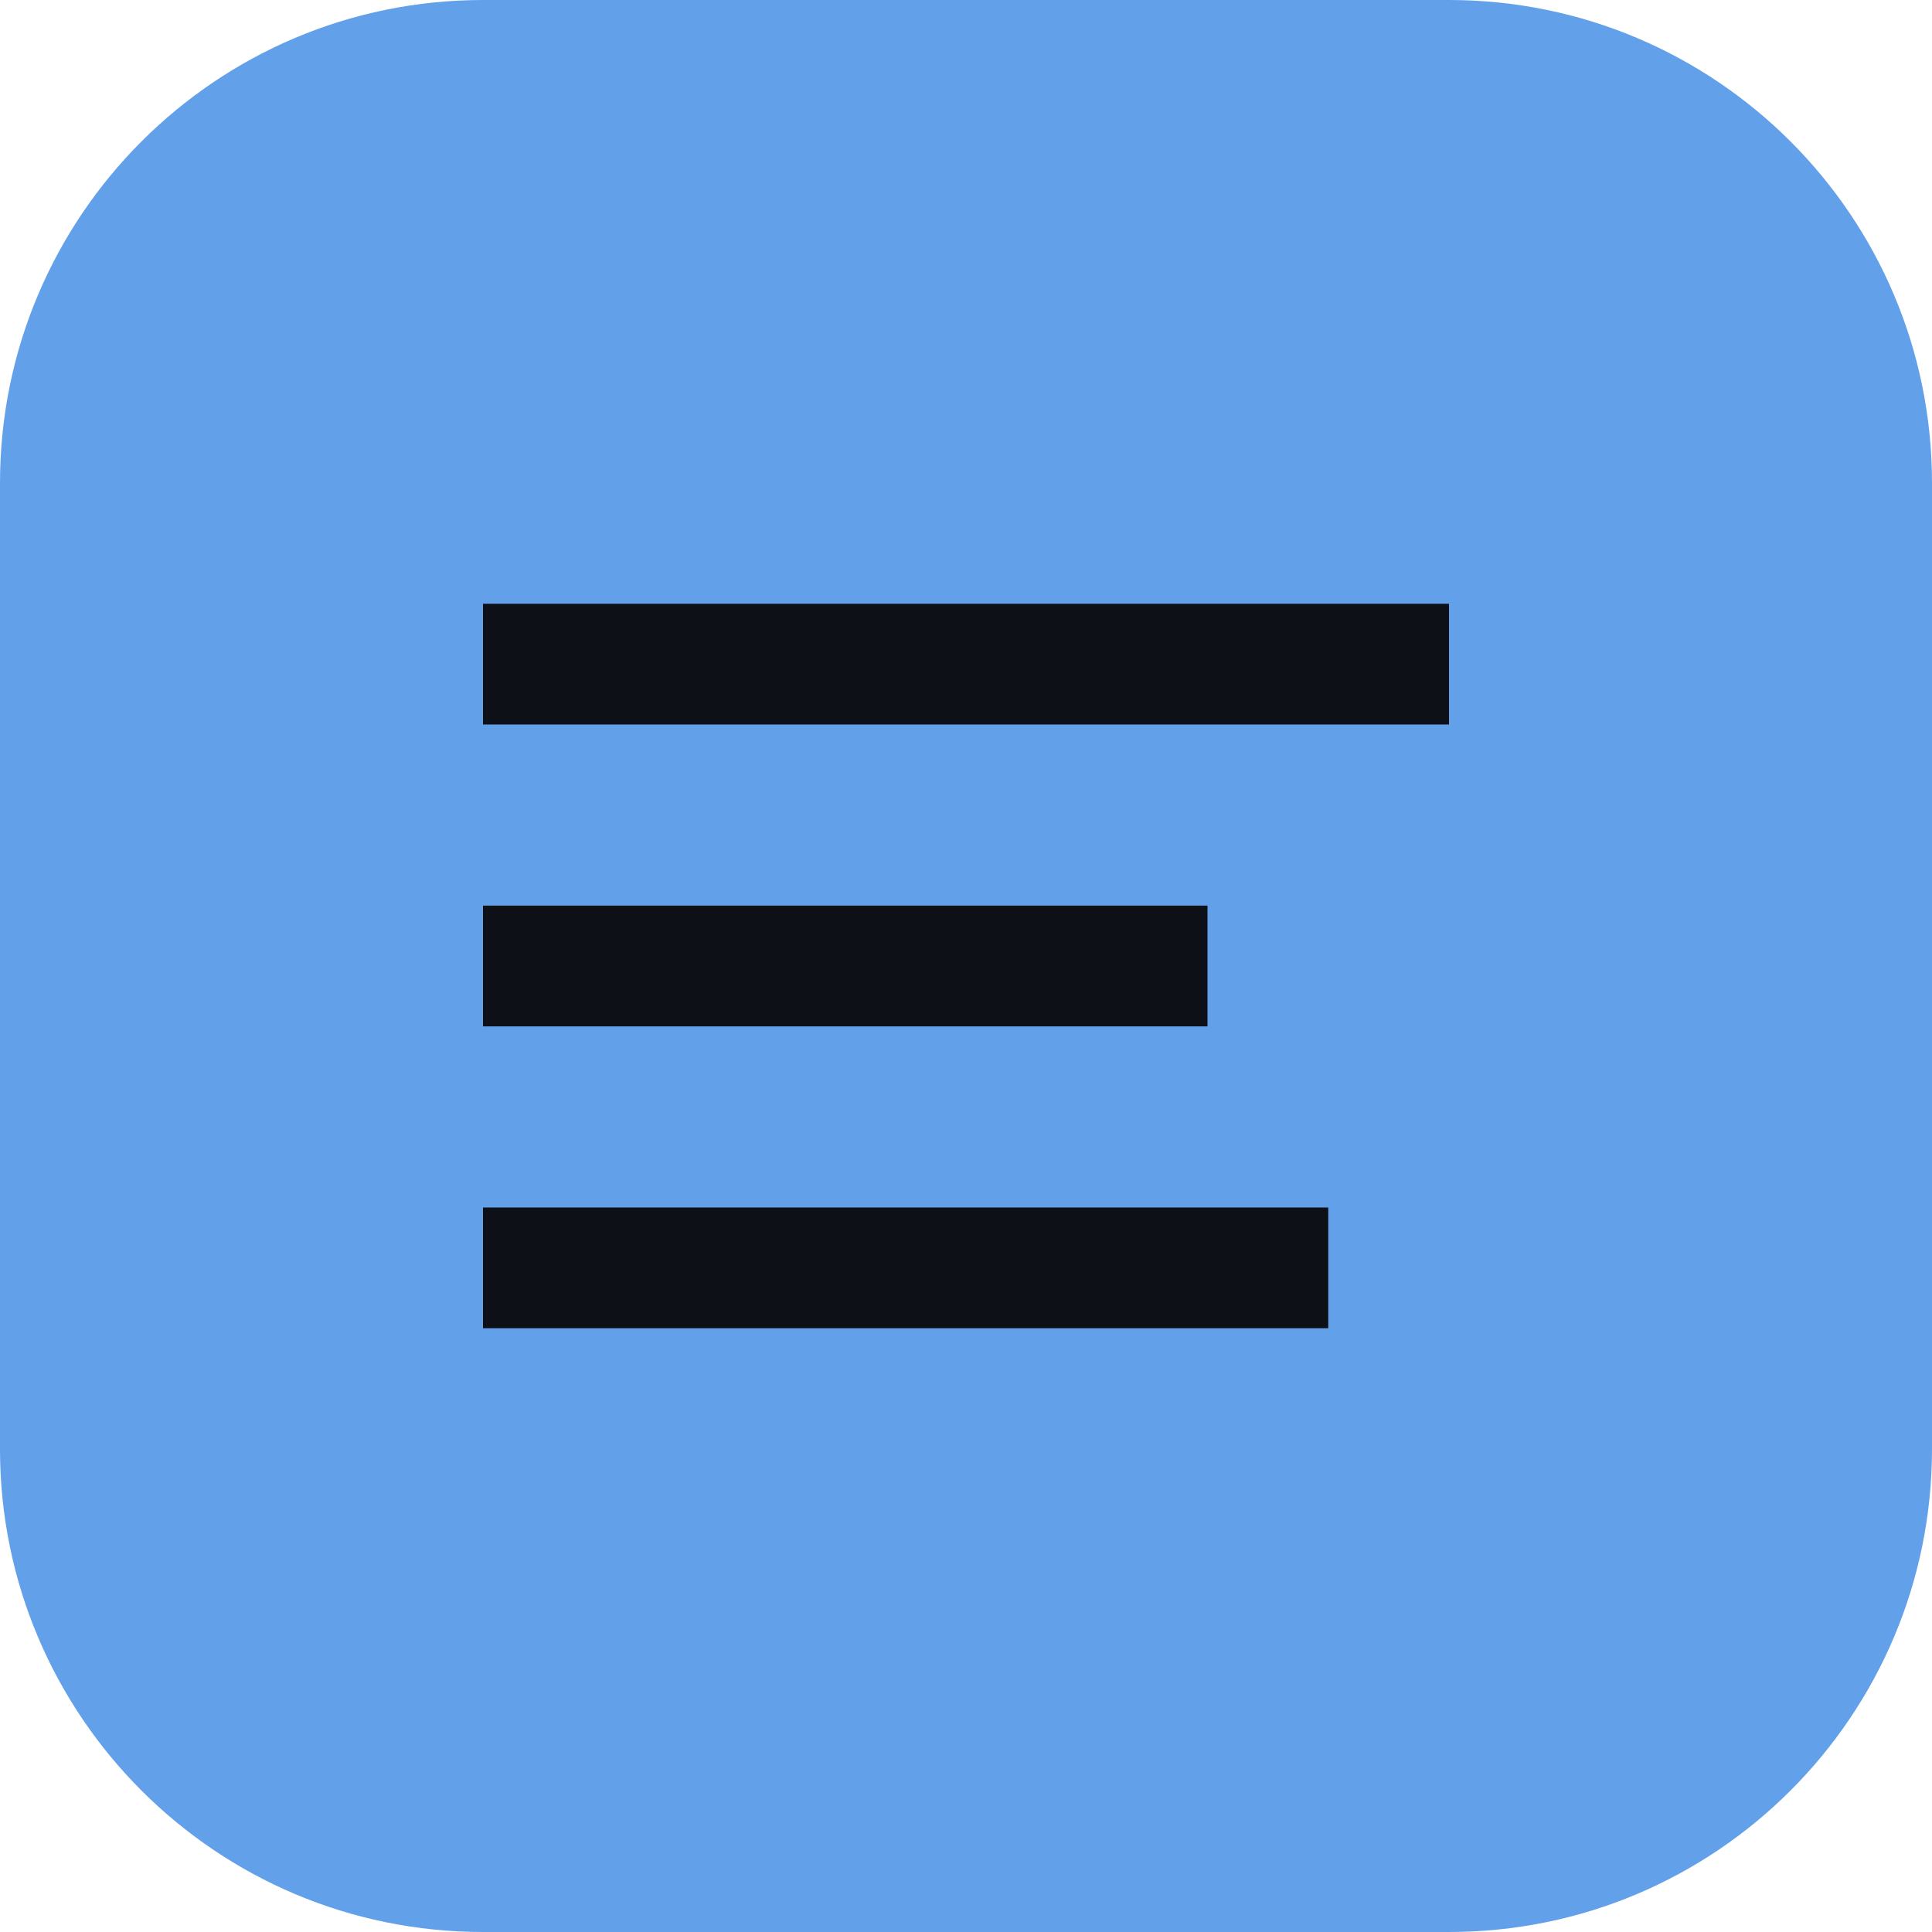
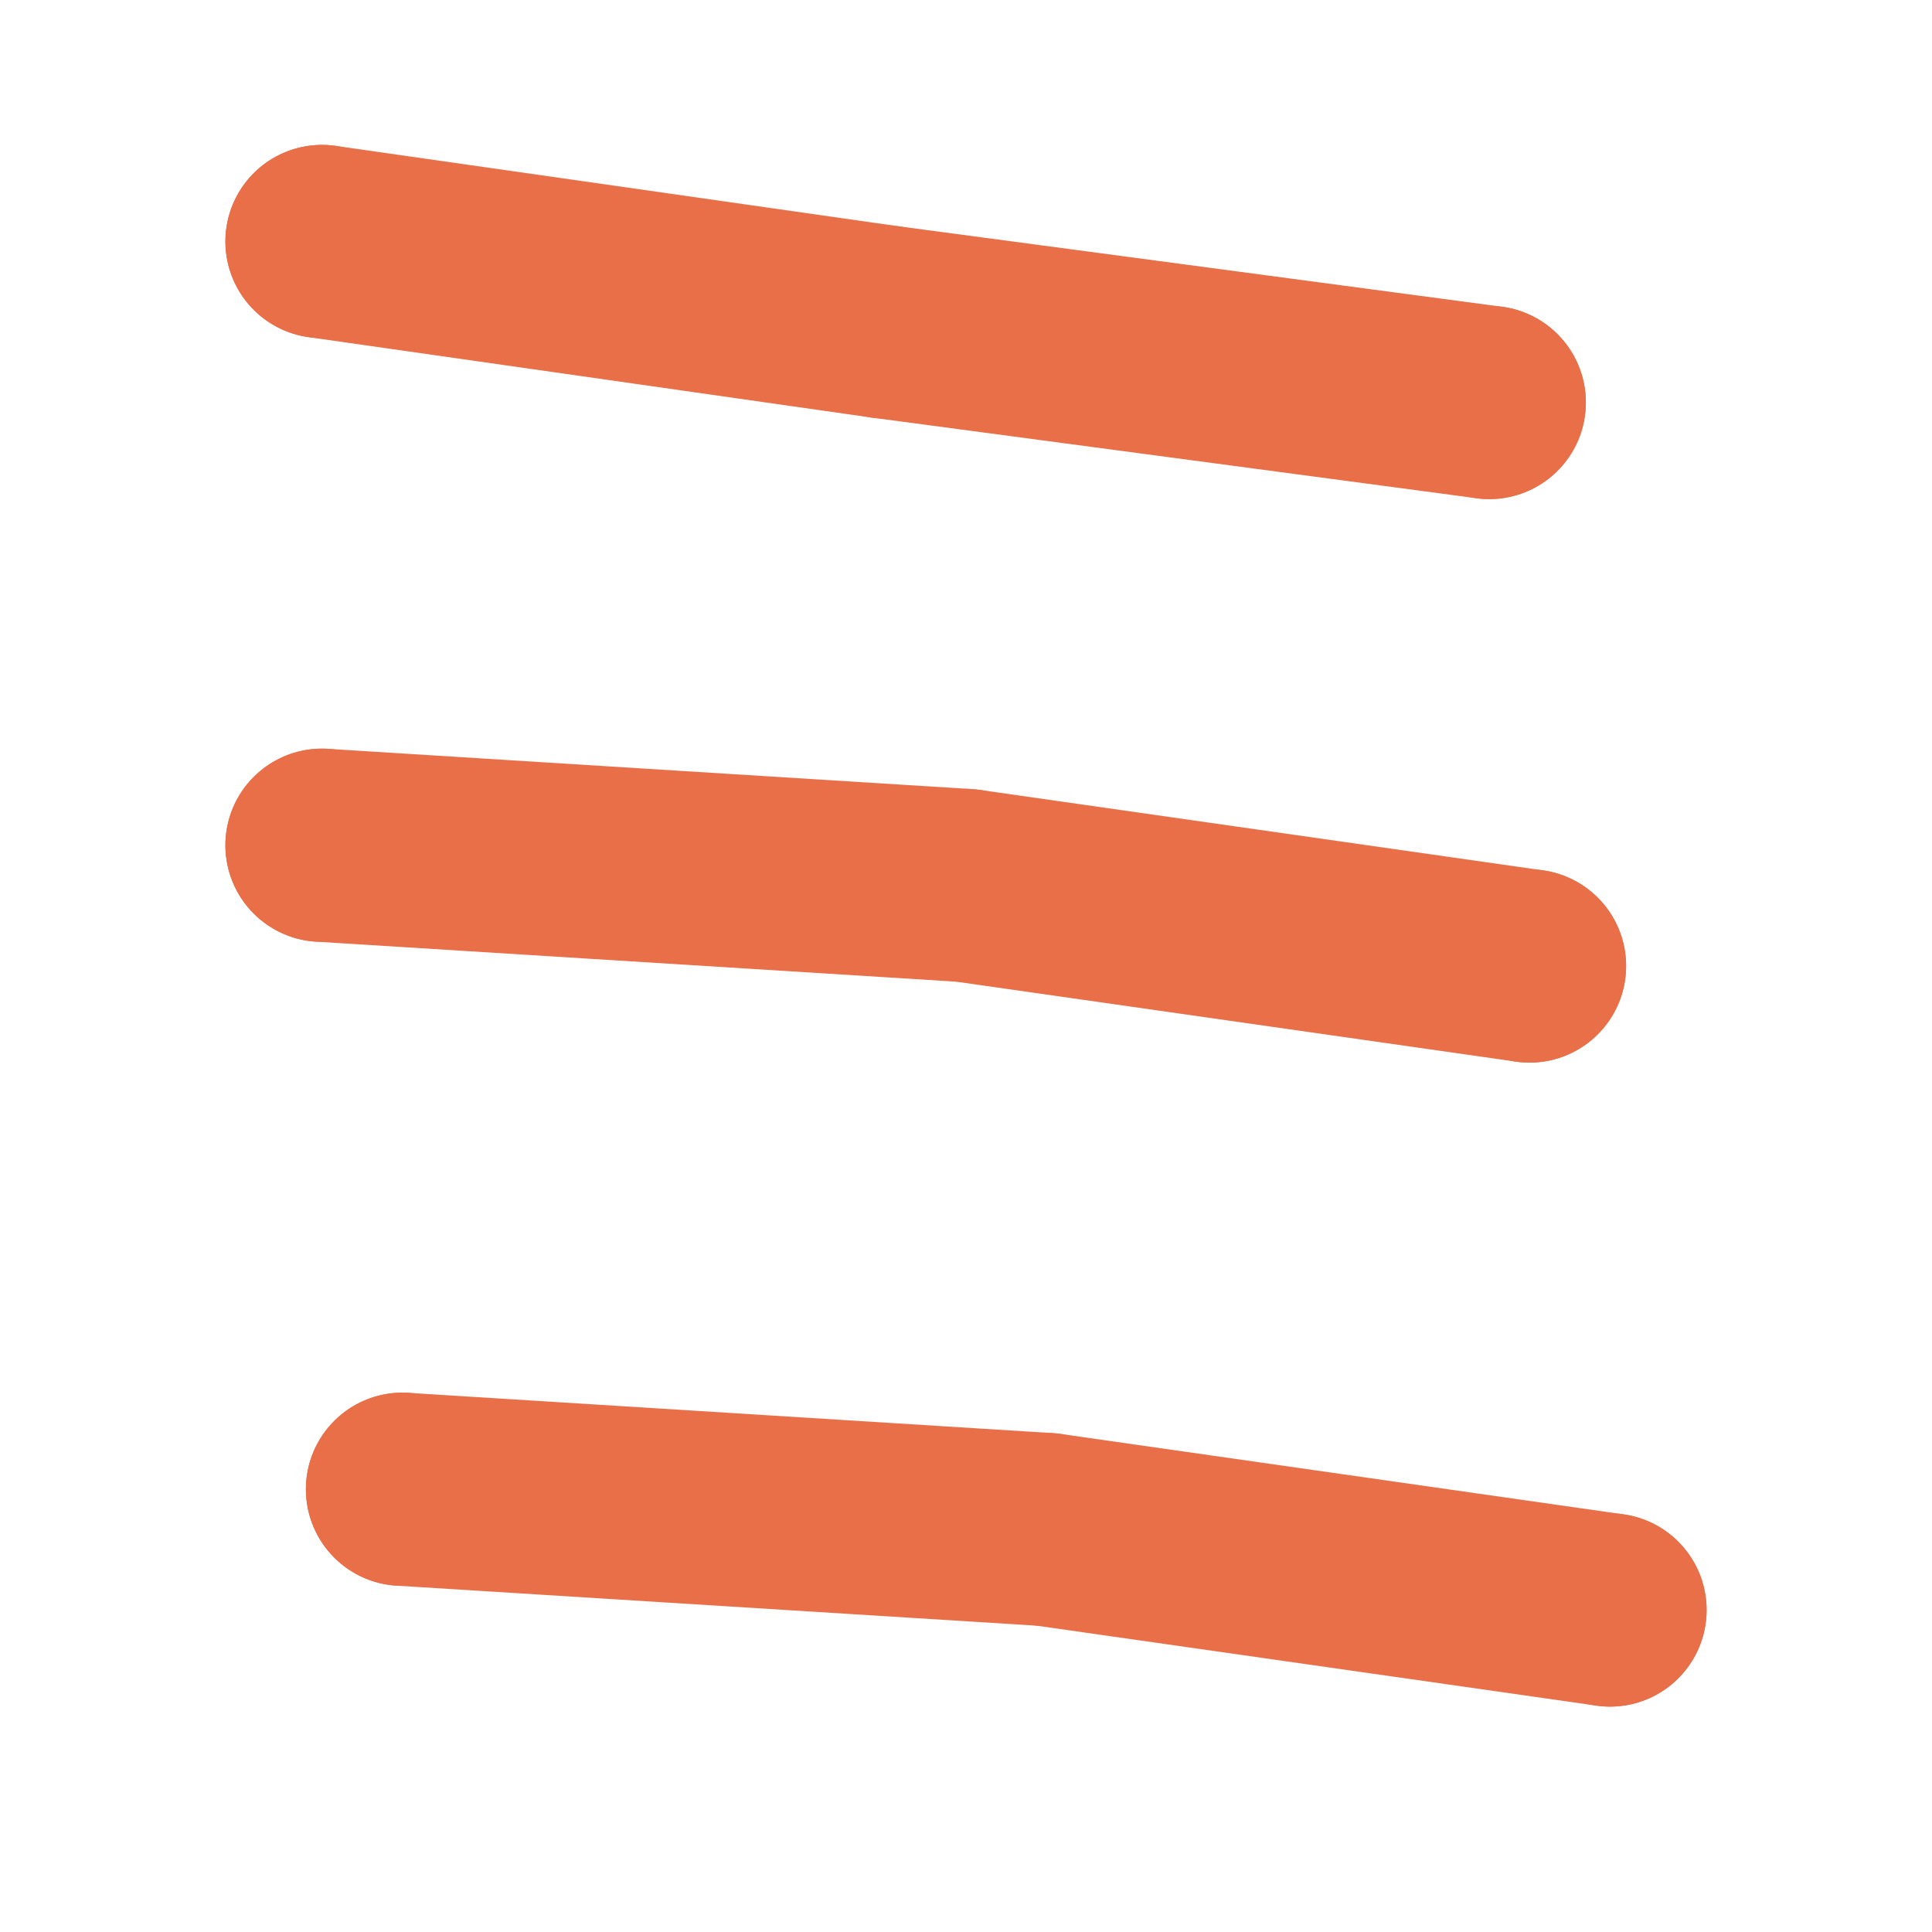
- <svg xmlns="http://www.w3.org/2000/svg" viewBox="0 0 32 32" fill="none">
-   <rect width="32" height="32" rx="8" fill="#62a0ea" />
-   <path fill="#0d1117" d="M8 10h16v2H8zm0 5h12v2H8zm0 5h14v2H8z" />
+ <svg xmlns="http://www.w3.org/2000/svg" viewBox="0 0 48 48" role="img" aria-label="Docuvate mark">
+   <g fill="none" stroke="#e96f49" stroke-linecap="round" stroke-linejoin="round">
+     <path stroke-width="4.8" d="M 8 6 L 22 8 L 37 10" />
+     <path stroke-width="4.8" d="M 8 21 L 24 22 L 38 24" />
+     <path stroke-width="4.8" d="M 10 37 L 26 38 L 40 40" />
+     <circle cx="8" cy="6" r="2.4" fill="#e96f49" stroke="none" />
+     <circle cx="22" cy="8" r="2.4" fill="#e96f49" stroke="none" />
+     <circle cx="37" cy="10" r="2.4" fill="#e96f49" stroke="none" />
+     <circle cx="8" cy="21" r="2.4" fill="#e96f49" stroke="none" />
+     <circle cx="24" cy="22" r="2.4" fill="#e96f49" stroke="none" />
+     <circle cx="38" cy="24" r="2.4" fill="#e96f49" stroke="none" />
+     <circle cx="10" cy="37" r="2.4" fill="#e96f49" stroke="none" />
+     <circle cx="26" cy="38" r="2.4" fill="#e96f49" stroke="none" />
+     <circle cx="40" cy="40" r="2.4" fill="#e96f49" stroke="none" />
+   </g>
</svg>
